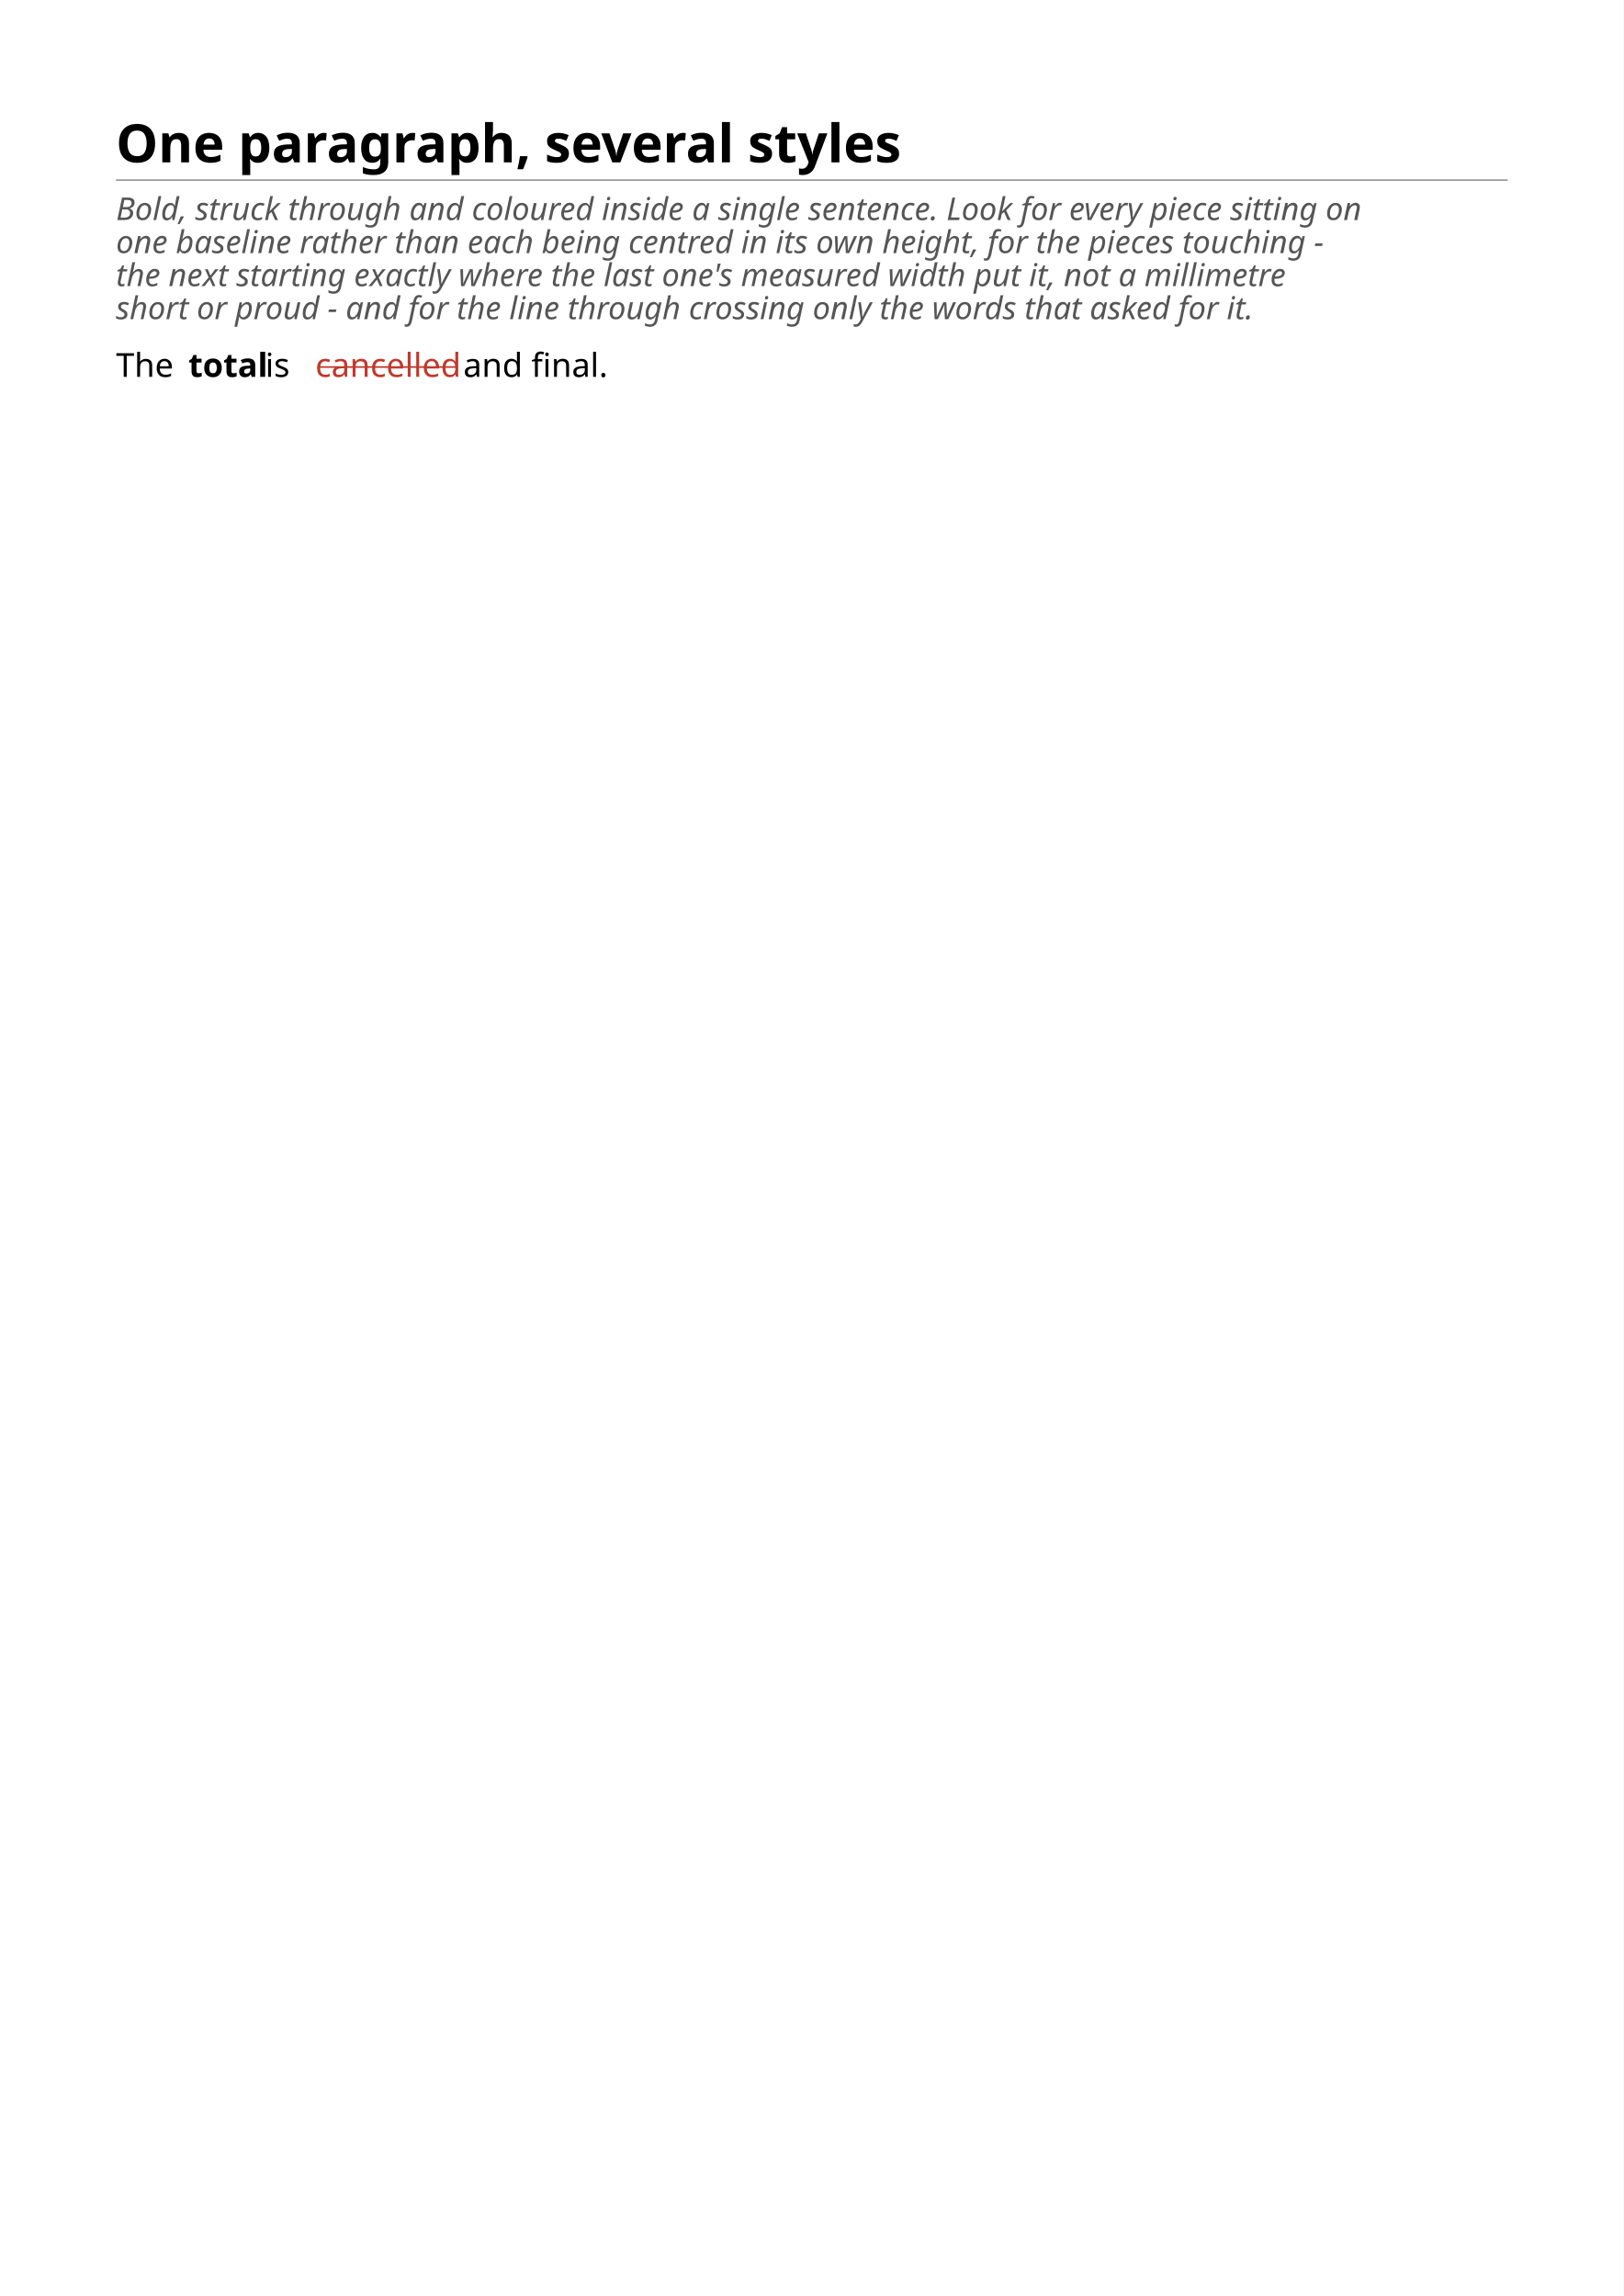
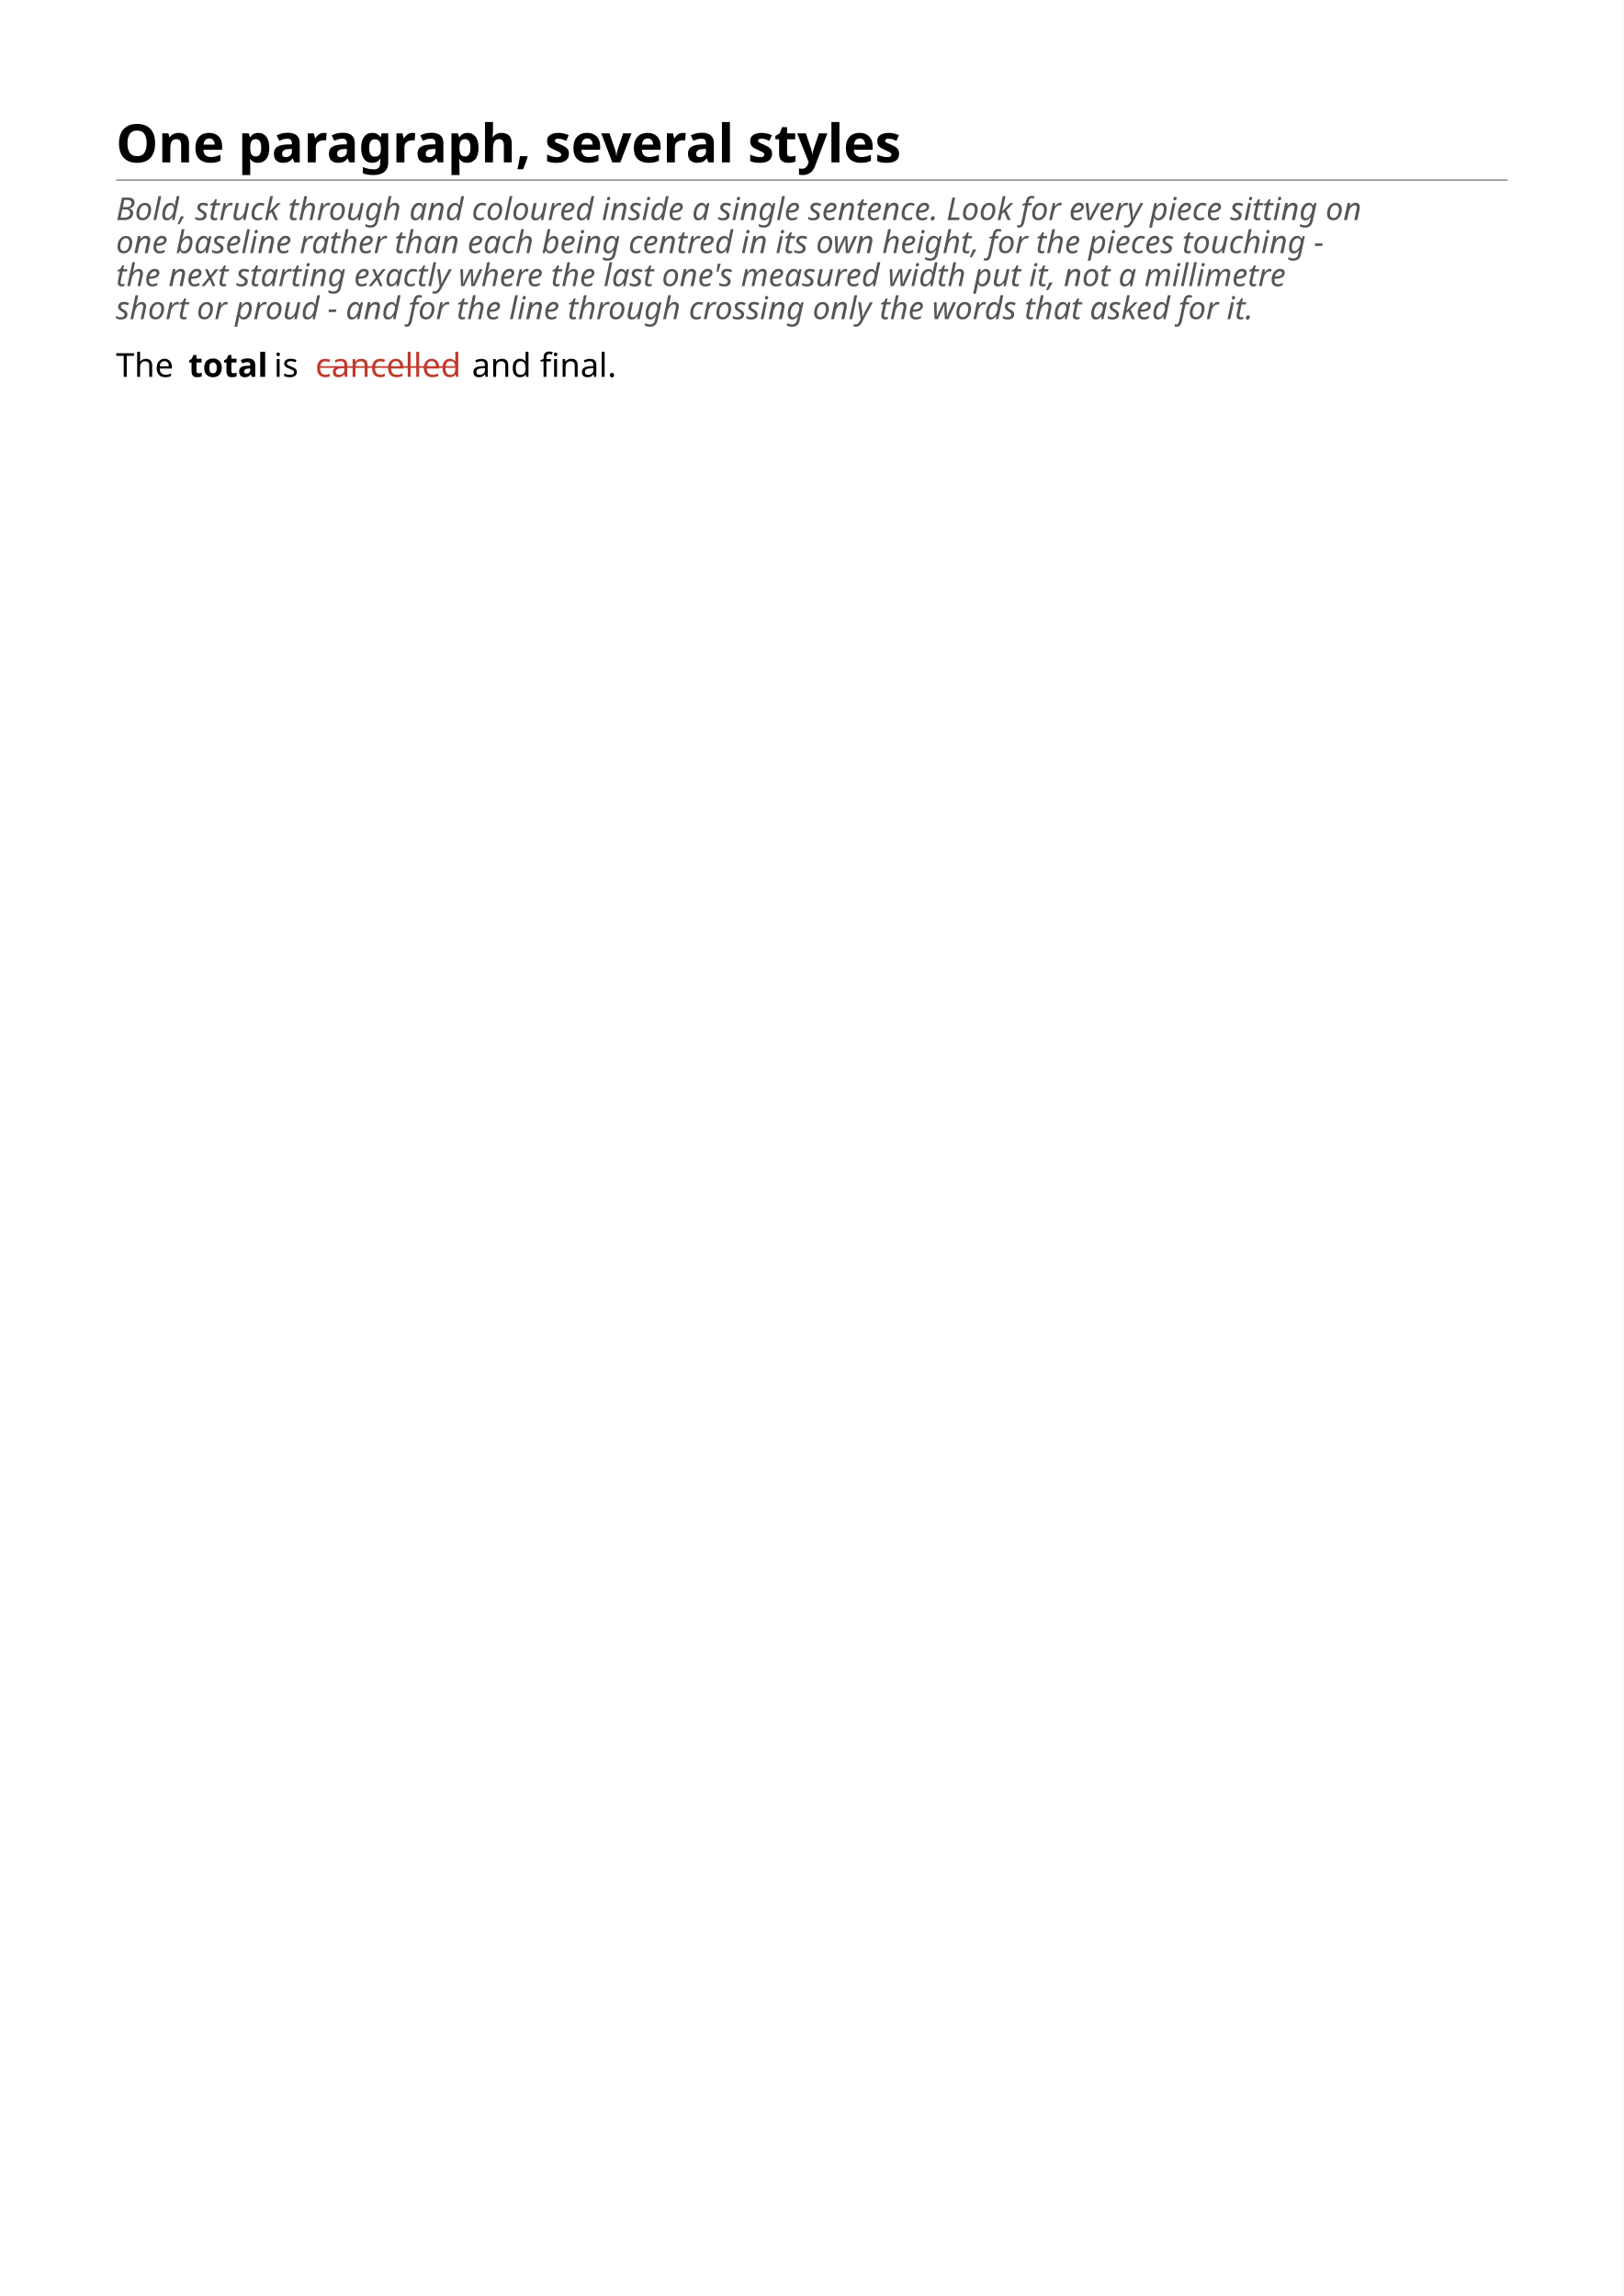
- <svg xmlns="http://www.w3.org/2000/svg" width="210mm" height="297mm" viewBox="0 0 210 297">
+ <svg xmlns="http://www.w3.org/2000/svg" xml:space="preserve" width="210mm" height="297mm" viewBox="0 0 210 297">
+   <style>text{white-space:pre;font-kerning:none;font-variant-ligatures:none}</style>
  <rect x="0" y="0" width="210" height="297" fill="#FFFFFF" />
  <text x="15" y="21" font-family="Elms Sans" font-size="6.857" fill="#000000" font-weight="bold">One paragraph, several styles</text>
  <line x1="15" y1="23.3" x2="195" y2="23.3" stroke="#969696" stroke-width="0.2" />
  <text x="15" y="28.463" font-family="Elms Sans" font-size="4.071" fill="#555555" font-style="italic">Bold, struck through and coloured inside a single sentence. Look for every piece sitting on</text>
  <text x="15" y="32.738" font-family="Elms Sans" font-size="4.071" fill="#555555" font-style="italic">one baseline rather than each being centred in its own height, for the pieces touching -</text>
  <text x="15" y="37.013" font-family="Elms Sans" font-size="4.071" fill="#555555" font-style="italic">the next starting exactly where the last one's measured width put it, not a millimetre</text>
  <text x="15" y="41.288" font-family="Elms Sans" font-size="4.071" fill="#555555" font-style="italic">short or proud - and for the line through crossing only the words that asked for it.</text>
  <text x="15" y="48.75" font-family="Elms Sans" font-size="4.286" fill="#000000">The </text>
  <text x="24.369" y="48.75" font-family="Elms Sans" font-size="4.286" fill="#000000" font-weight="bold">total</text>
  <text x="34.316" y="48.75" font-family="Elms Sans" font-size="4.286" fill="#000000"> is </text>
  <text x="40.787" y="48.75" font-family="Elms Sans" font-size="4.286" fill="#C0392B" text-decoration="line-through">cancelled</text>
  <text x="59.914" y="48.75" font-family="Elms Sans" font-size="4.286" fill="#000000"> and final.</text>
</svg>
